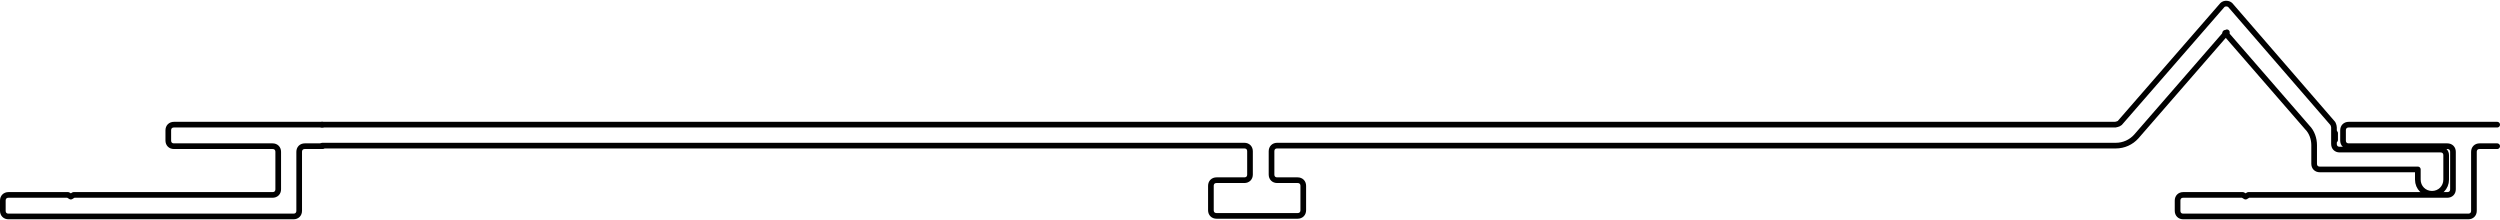
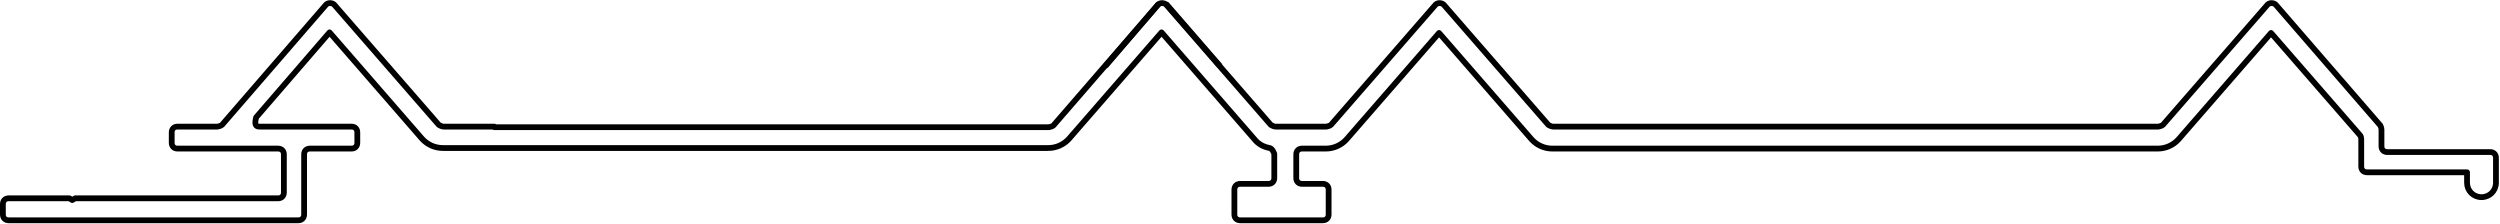
- <svg xmlns="http://www.w3.org/2000/svg" id="Capa_2" data-name="Capa 2" viewBox="0 0 44.12 3.87">
+ <svg xmlns="http://www.w3.org/2000/svg" id="Capa_2" data-name="Capa 2" viewBox="0 0 43.24 3.87">
  <defs>
    <style>
      .cls-1 {
        fill: none;
        stroke: #000;
        stroke-linecap: round;
        stroke-linejoin: round;
        stroke-width: .1px;
      }
    </style>
  </defs>
  <g id="_0" data-name="0">
    <g>
      <g id="LWPOLYLINE">
-         <path class="cls-1" d="m39.3.57l-1.6,1.84c-.09.1-.22.16-.36.16h-14.8c-.06,0-.1.04-.1.1v.41c0,.06.04.1.1.1h.36c.06,0,.1.04.1.1v.43c0,.06-.04.1-.1.1h-1.43c-.06,0-.1-.04-.1-.1v-.43c0-.06.04-.1.1-.1h.49c.06,0,.1-.04.1-.1v-.41c0-.06-.04-.1-.1-.1H5.69" />
+         <path class="cls-1" d="m8.55,2.2h9.59s.06-.01.08-.03L20.03.08s0,0,0,0c.04-.04.11-.03.14,0l1.81,2.08s.05.03.08.03h.88s.06-.01.08-.03L24.83.08s0,0,0,0c.04-.04.11-.03.14,0l1.81,2.08s.05.03.08.03h10.47s.06-.01.08-.03l1.81-2.08s0,0,0,0c.04-.04.11-.03.14,0l1.81,2.09s.02.04.02.07v.29c0,.06.04.1.1.1h1.78c.06,0,.1.04.1.1v.43c0,.14-.11.25-.25.25h0c-.14,0-.25-.11-.25-.25v-.18h-1.73c-.06,0-.1-.04-.1-.1v-.47s0-.05-.02-.07l-1.54-1.77-1.6,1.84c-.09.1-.22.16-.36.16h-10.47c-.14,0-.27-.06-.36-.16l-1.6-1.84-1.6,1.84c-.09.1-.22.16-.36.16h-.41c-.06,0-.1.04-.1.1v.41c0,.06.04.1.1.1h.36c.06,0,.1.04.1.1v.43c0,.06-.04.1-.1.1h-1.43c-.06,0-.1-.04-.1-.1v-.43c0-.06.04-.1.1-.1h.49c.06,0,.1-.04.1-.1v-.42s-.03-.09-.08-.1c-.11-.02-.2-.07-.27-.16l-1.6-1.84-1.6,1.84c-.09.1-.22.16-.36.16h-9.59s-.88,0-.88,0c-.14,0-.27-.06-.36-.16l-1.6-1.84-1.27,1.47s-.03.11,0,.14c.02.02.04.02.07.02h1.58c.06,0,.1.04.1.1v.18c0,.06-.04.1-.1.1h-.72c-.06,0-.1.04-.1.1v1.04c0,.06-.04.1-.1.1H.15c-.06,0-.1-.04-.1-.1v-.18c0-.06.04-.1.1-.1h1.05l.05.03.05-.03h3.51c.06,0,.1-.04.1-.1v-.66c0-.06-.04-.1-.1-.1h-1.74c-.06,0-.1-.04-.1-.1v-.18c0-.06.04-.1.1-.1h.69s.06-.01.08-.03L5.64.08s0,0,0,0c.04-.04.11-.03.14,0l1.81,2.08s.05.03.08.03h.88Z" />
      </g>
-       <g id="LWPOLYLINE-2" data-name="LWPOLYLINE">
-         <path class="cls-1" d="m5.69,2.58h-.31c-.06,0-.1.04-.1.1v1.04c0,.06-.04.1-.1.1H.15c-.06,0-.1-.04-.1-.1v-.18c0-.06.04-.1.1-.1h1.05l.05.03.05-.03h3.51c.06,0,.1-.04.1-.1v-.66c0-.06-.04-.1-.1-.1h-1.74c-.06,0-.1-.04-.1-.1v-.18c0-.06.04-.1.1-.1h2.62" />
+       <g id="LINE">
+         <line class="cls-1" x1="19.13" y1="1.13" x2="20.03" y2=".08" />
      </g>
-       <g id="LWPOLYLINE-3" data-name="LWPOLYLINE">
-         <line class="cls-1" x1="41.21" y1="2.35" x2="41.21" y2="2.47" />
-       </g>
-       <g id="LWPOLYLINE-4" data-name="LWPOLYLINE">
-         <path class="cls-1" d="m5.68,2.2h31.65s.06-.01.08-.03l1.81-2.08s0,0,0,0c.04-.04.11-.03.14,0l1.81,2.09s.02.04.02.07v.29c0,.06.04.1.1.1h1.78c.06,0,.1.04.1.1v.43c0,.14-.11.25-.25.25h0c-.14,0-.25-.11-.25-.25v-.18h-1.73c-.06,0-.1-.04-.1-.1v-.33c0-.11-.04-.23-.12-.31l-1.45-1.67" />
-       </g>
-       <g id="LWPOLYLINE-5" data-name="LWPOLYLINE">
-         <path class="cls-1" d="m44.07,2.58h-.31c-.06,0-.1.04-.1.1v1.04c0,.06-.04.1-.1.1h-5.03c-.06,0-.1-.04-.1-.1v-.18c0-.06.04-.1.1-.1h1.05l.05.03.05-.03h3.51c.06,0,.1-.04.1-.1v-.66c0-.06-.04-.1-.1-.1h-1.74c-.06,0-.1-.04-.1-.1v-.18c0-.06.04-.1.1-.1h2.62" />
+       <g id="LINE-2" data-name="LINE">
+         <line class="cls-1" x1="20.18" y1=".08" x2="21.09" y2="1.13" />
      </g>
    </g>
  </g>
</svg>
